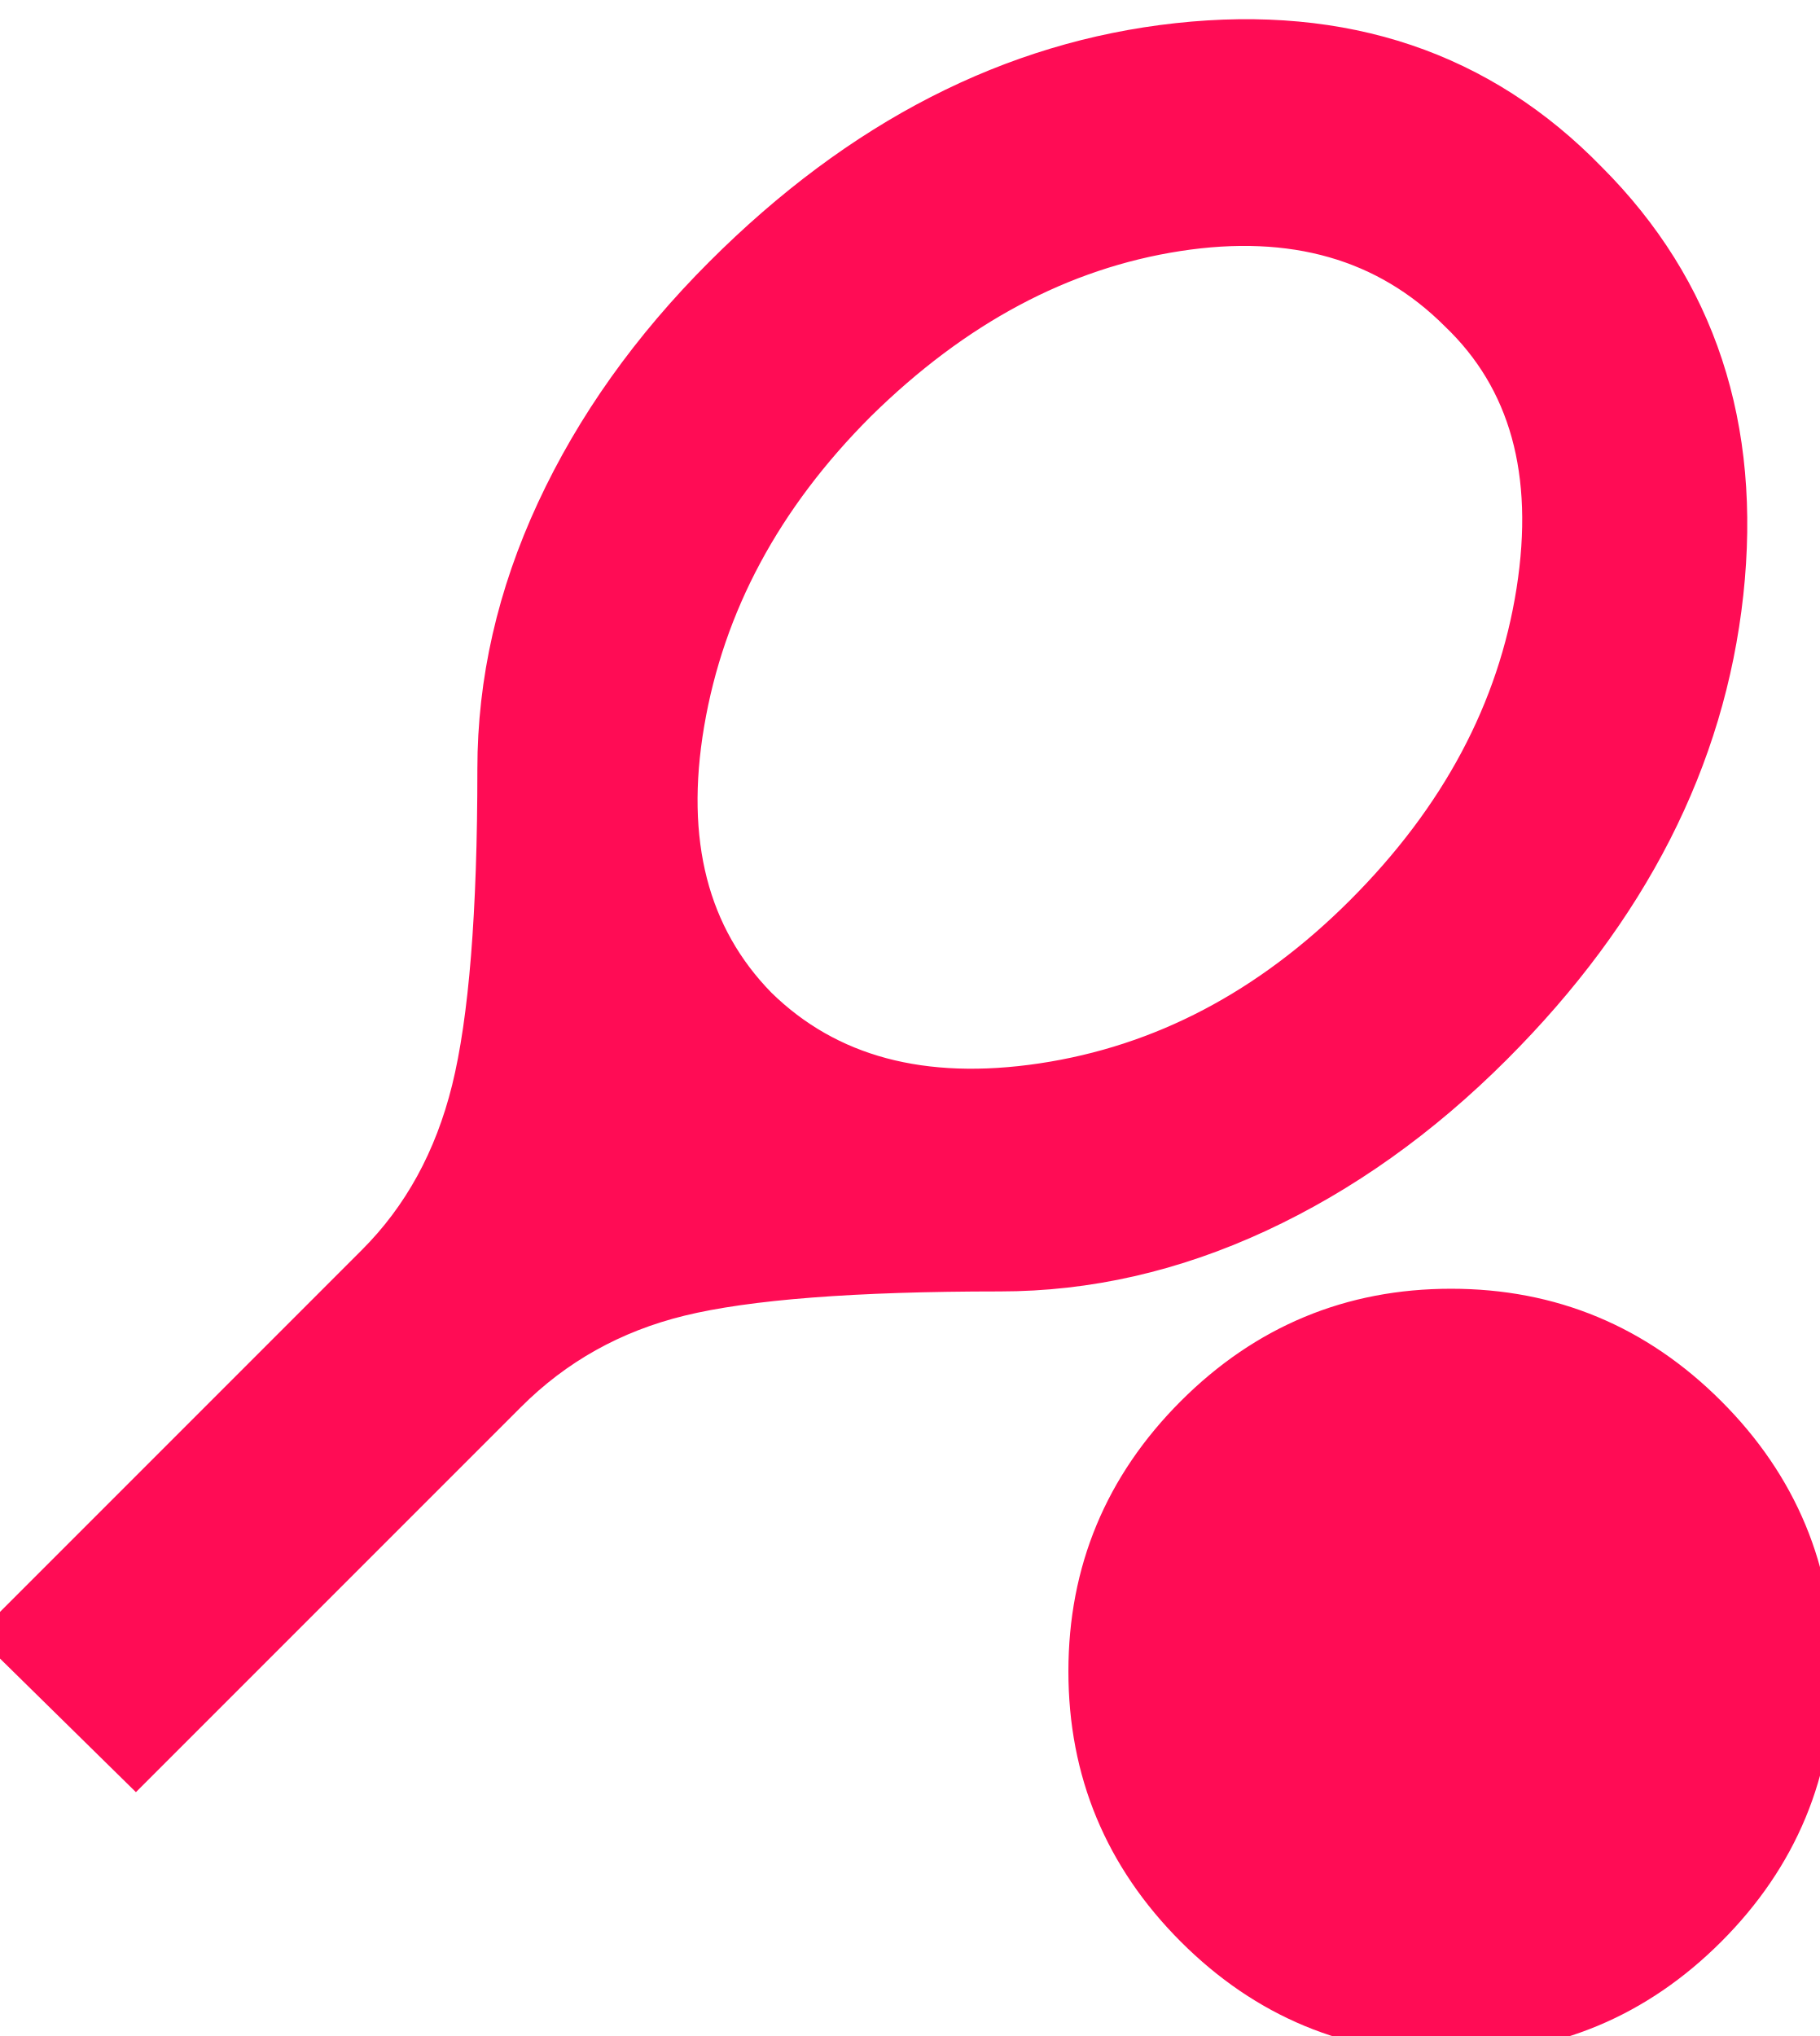
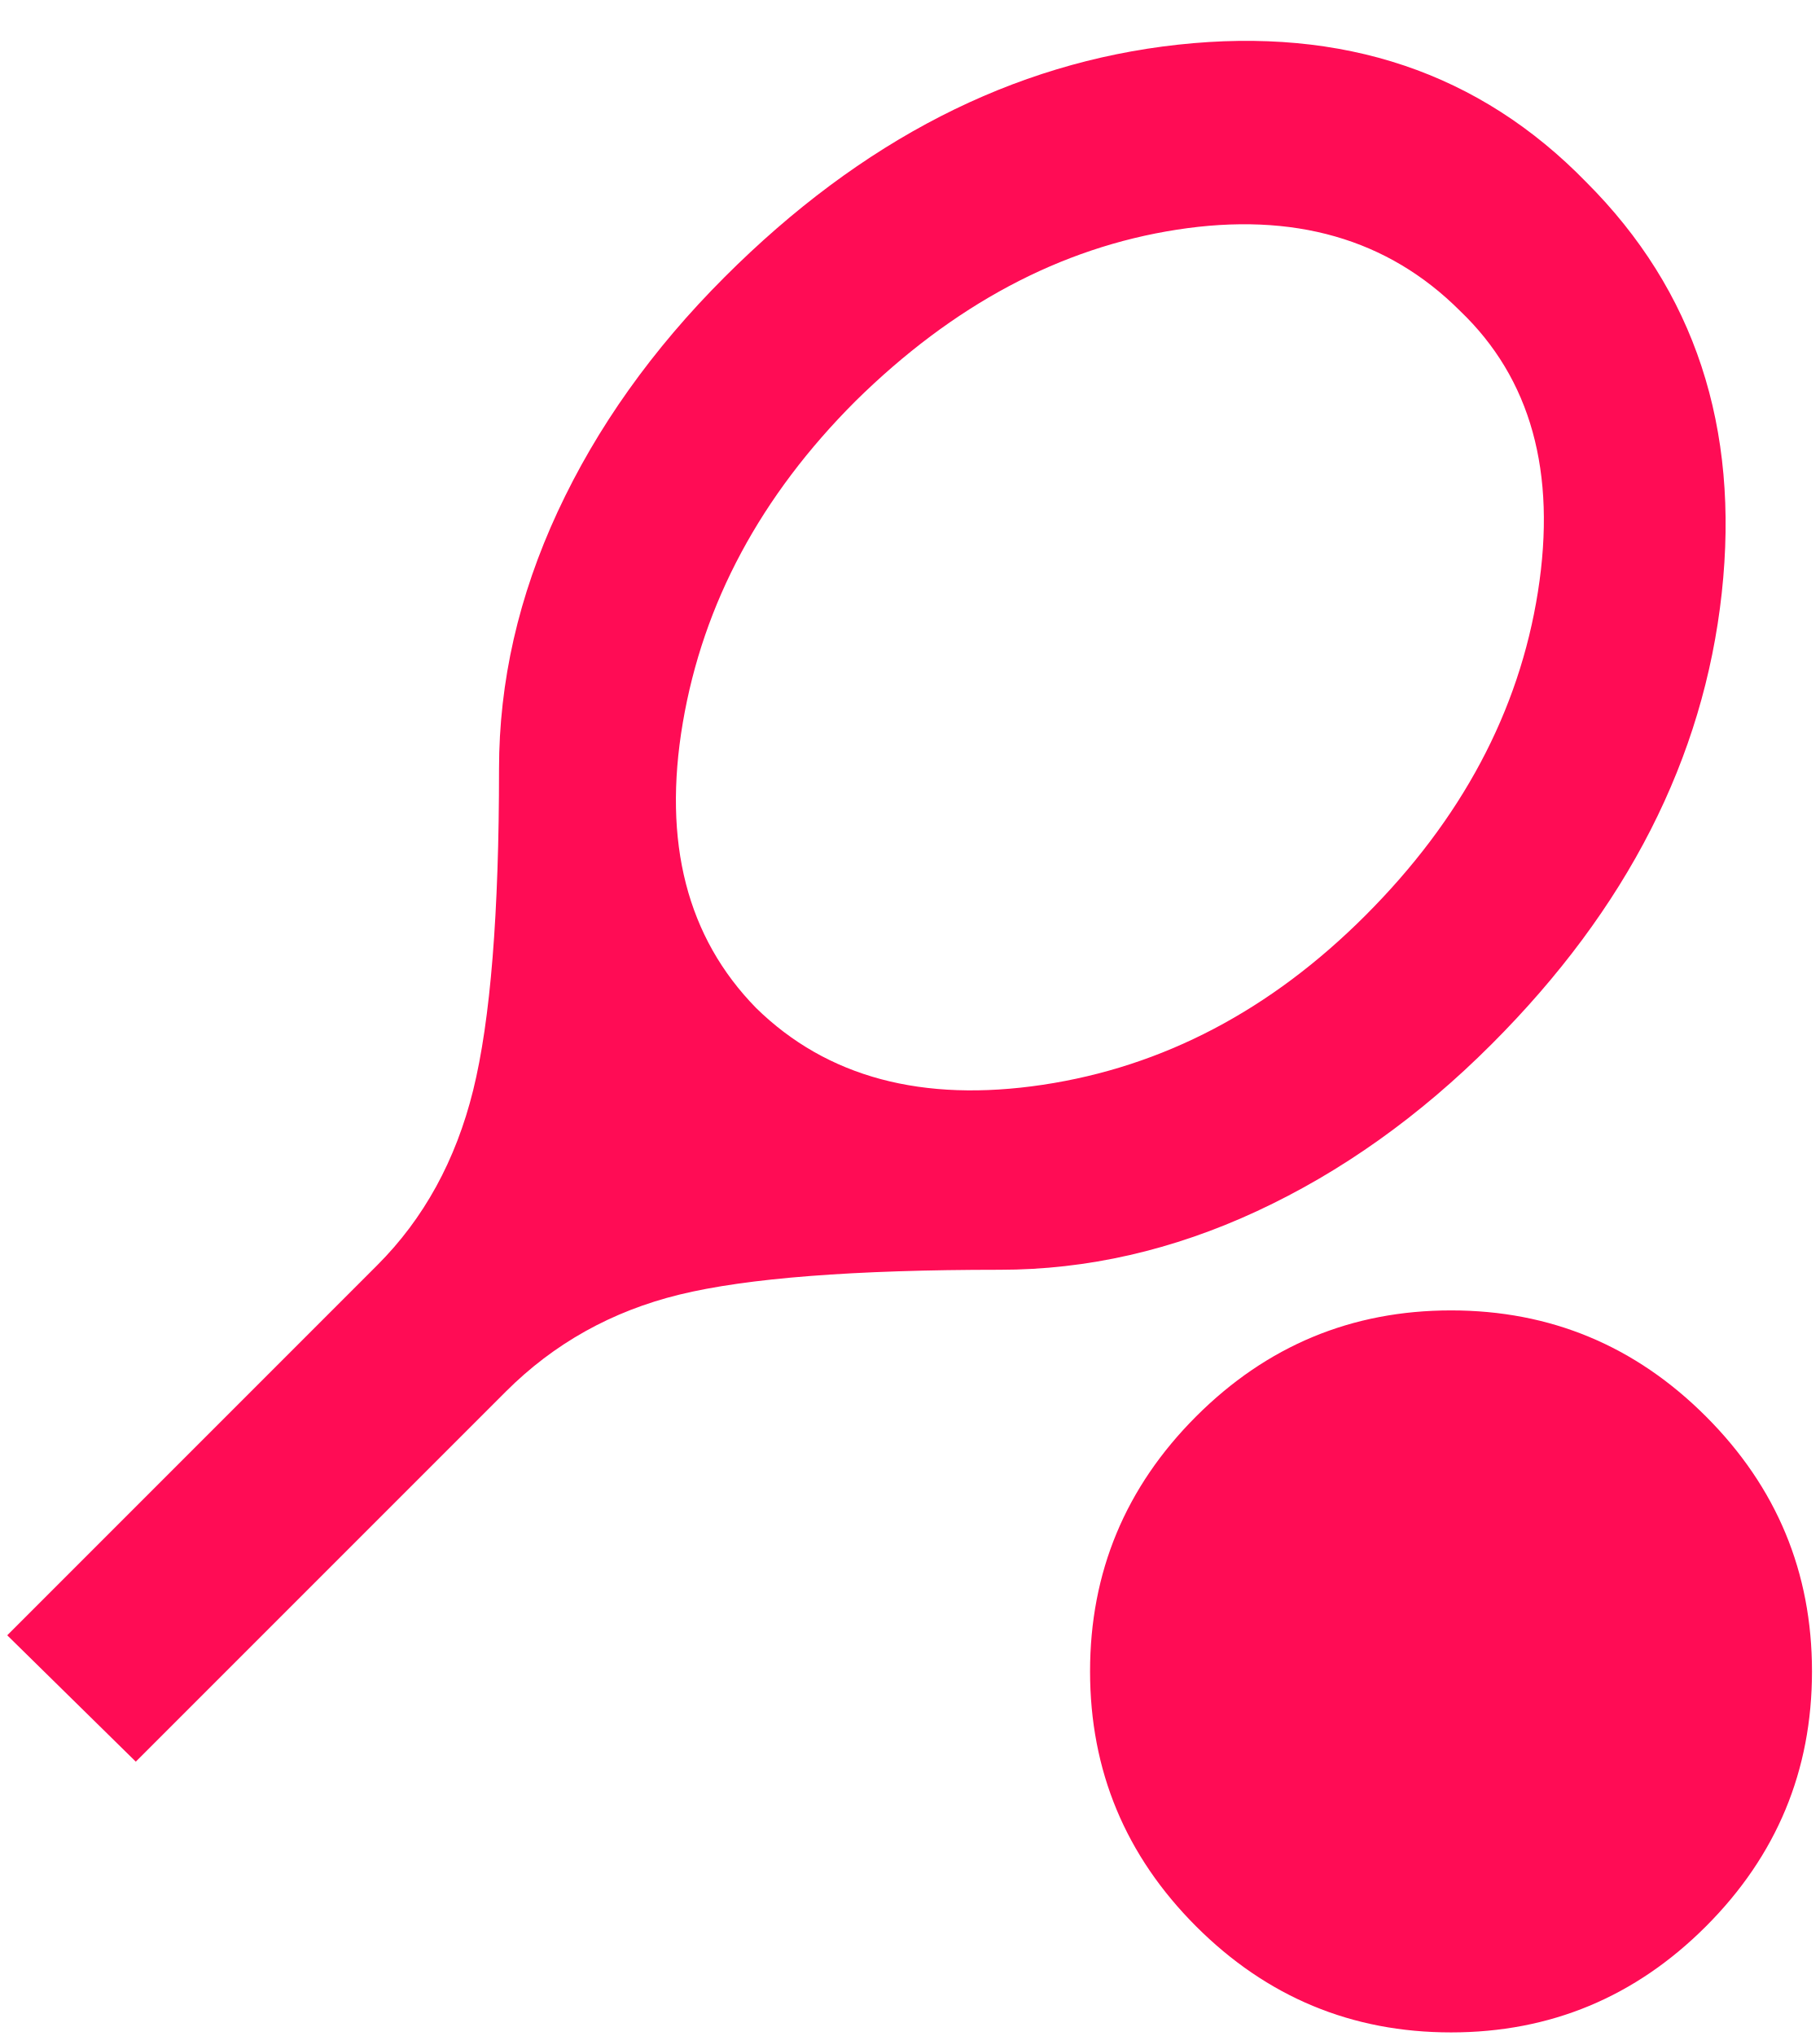
- <svg xmlns="http://www.w3.org/2000/svg" width="42" height="47" viewBox="0 0 42 47" fill="#ff0c55" stroke="#ff0c55">
+ <svg xmlns="http://www.w3.org/2000/svg" width="42" height="47" viewBox="0 0 42 47" fill="#ff0c55" stroke="none">
  <path d="M3.135 40.667L0.167 37.75L8.708 29.208C9.785 28.132 10.523 26.786 10.923 25.171C11.323 23.555 11.522 21.082 11.521 17.75C11.521 15.736 11.972 13.757 12.875 11.812C13.778 9.868 15.062 8.062 16.729 6.396C19.889 3.236 23.378 1.448 27.198 1.031C31.017 0.615 34.16 1.674 36.625 4.208C39.125 6.708 40.166 9.868 39.75 13.688C39.333 17.507 37.562 20.979 34.437 24.104C32.771 25.771 30.965 27.055 29.021 27.958C27.076 28.861 25.097 29.312 23.083 29.312C19.715 29.312 17.25 29.503 15.687 29.885C14.125 30.267 12.788 31.014 11.677 32.125L3.135 40.667ZM17.458 23.271C19.09 24.868 21.295 25.458 24.073 25.042C26.851 24.625 29.333 23.323 31.521 21.135C33.743 18.913 35.071 16.422 35.506 13.66C35.941 10.899 35.342 8.738 33.708 7.177C32.041 5.51 29.862 4.885 27.171 5.302C24.479 5.719 22.005 7.038 19.75 9.26C17.562 11.448 16.234 13.922 15.764 16.683C15.295 19.444 15.86 21.64 17.458 23.271ZM33.5 46.917C31.208 46.917 29.246 46.101 27.614 44.469C25.983 42.837 25.166 40.875 25.166 38.583C25.166 36.292 25.983 34.33 27.614 32.698C29.246 31.066 31.208 30.25 33.5 30.25C35.791 30.25 37.753 31.066 39.385 32.698C41.017 34.33 41.833 36.292 41.833 38.583C41.833 40.875 41.017 42.837 39.385 44.469C37.753 46.101 35.791 46.917 33.5 46.917Z" />
</svg>
